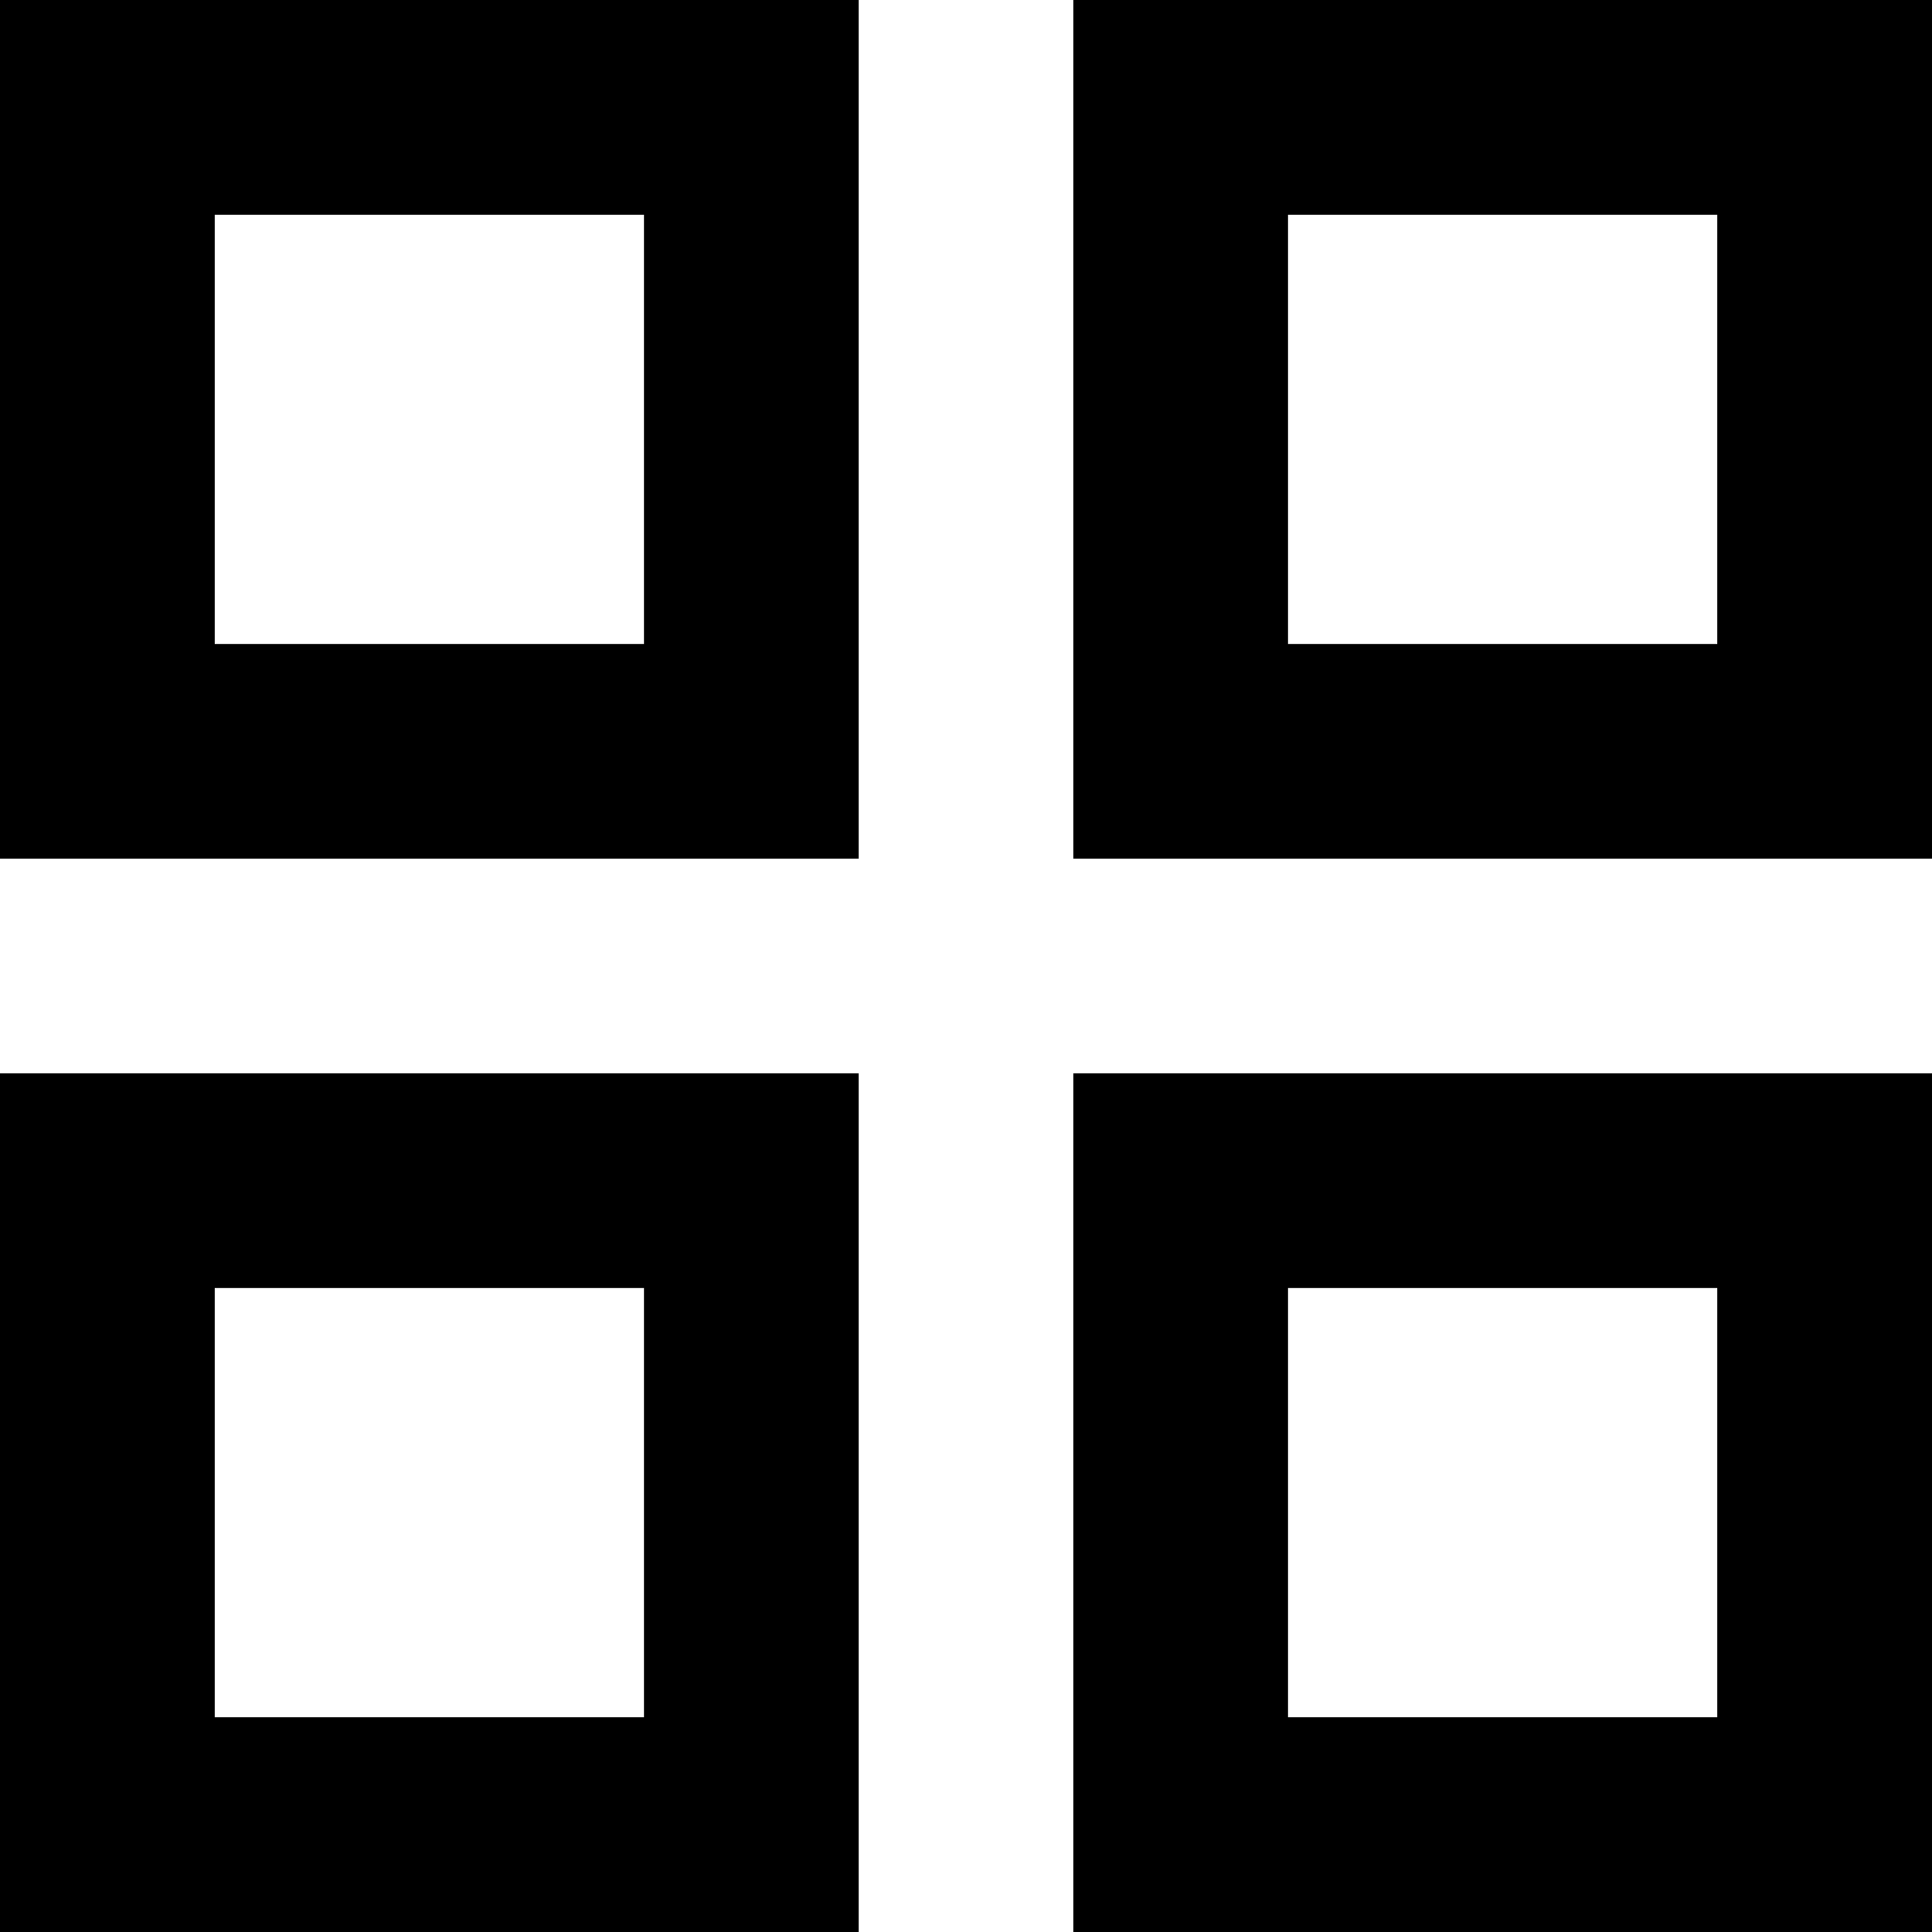
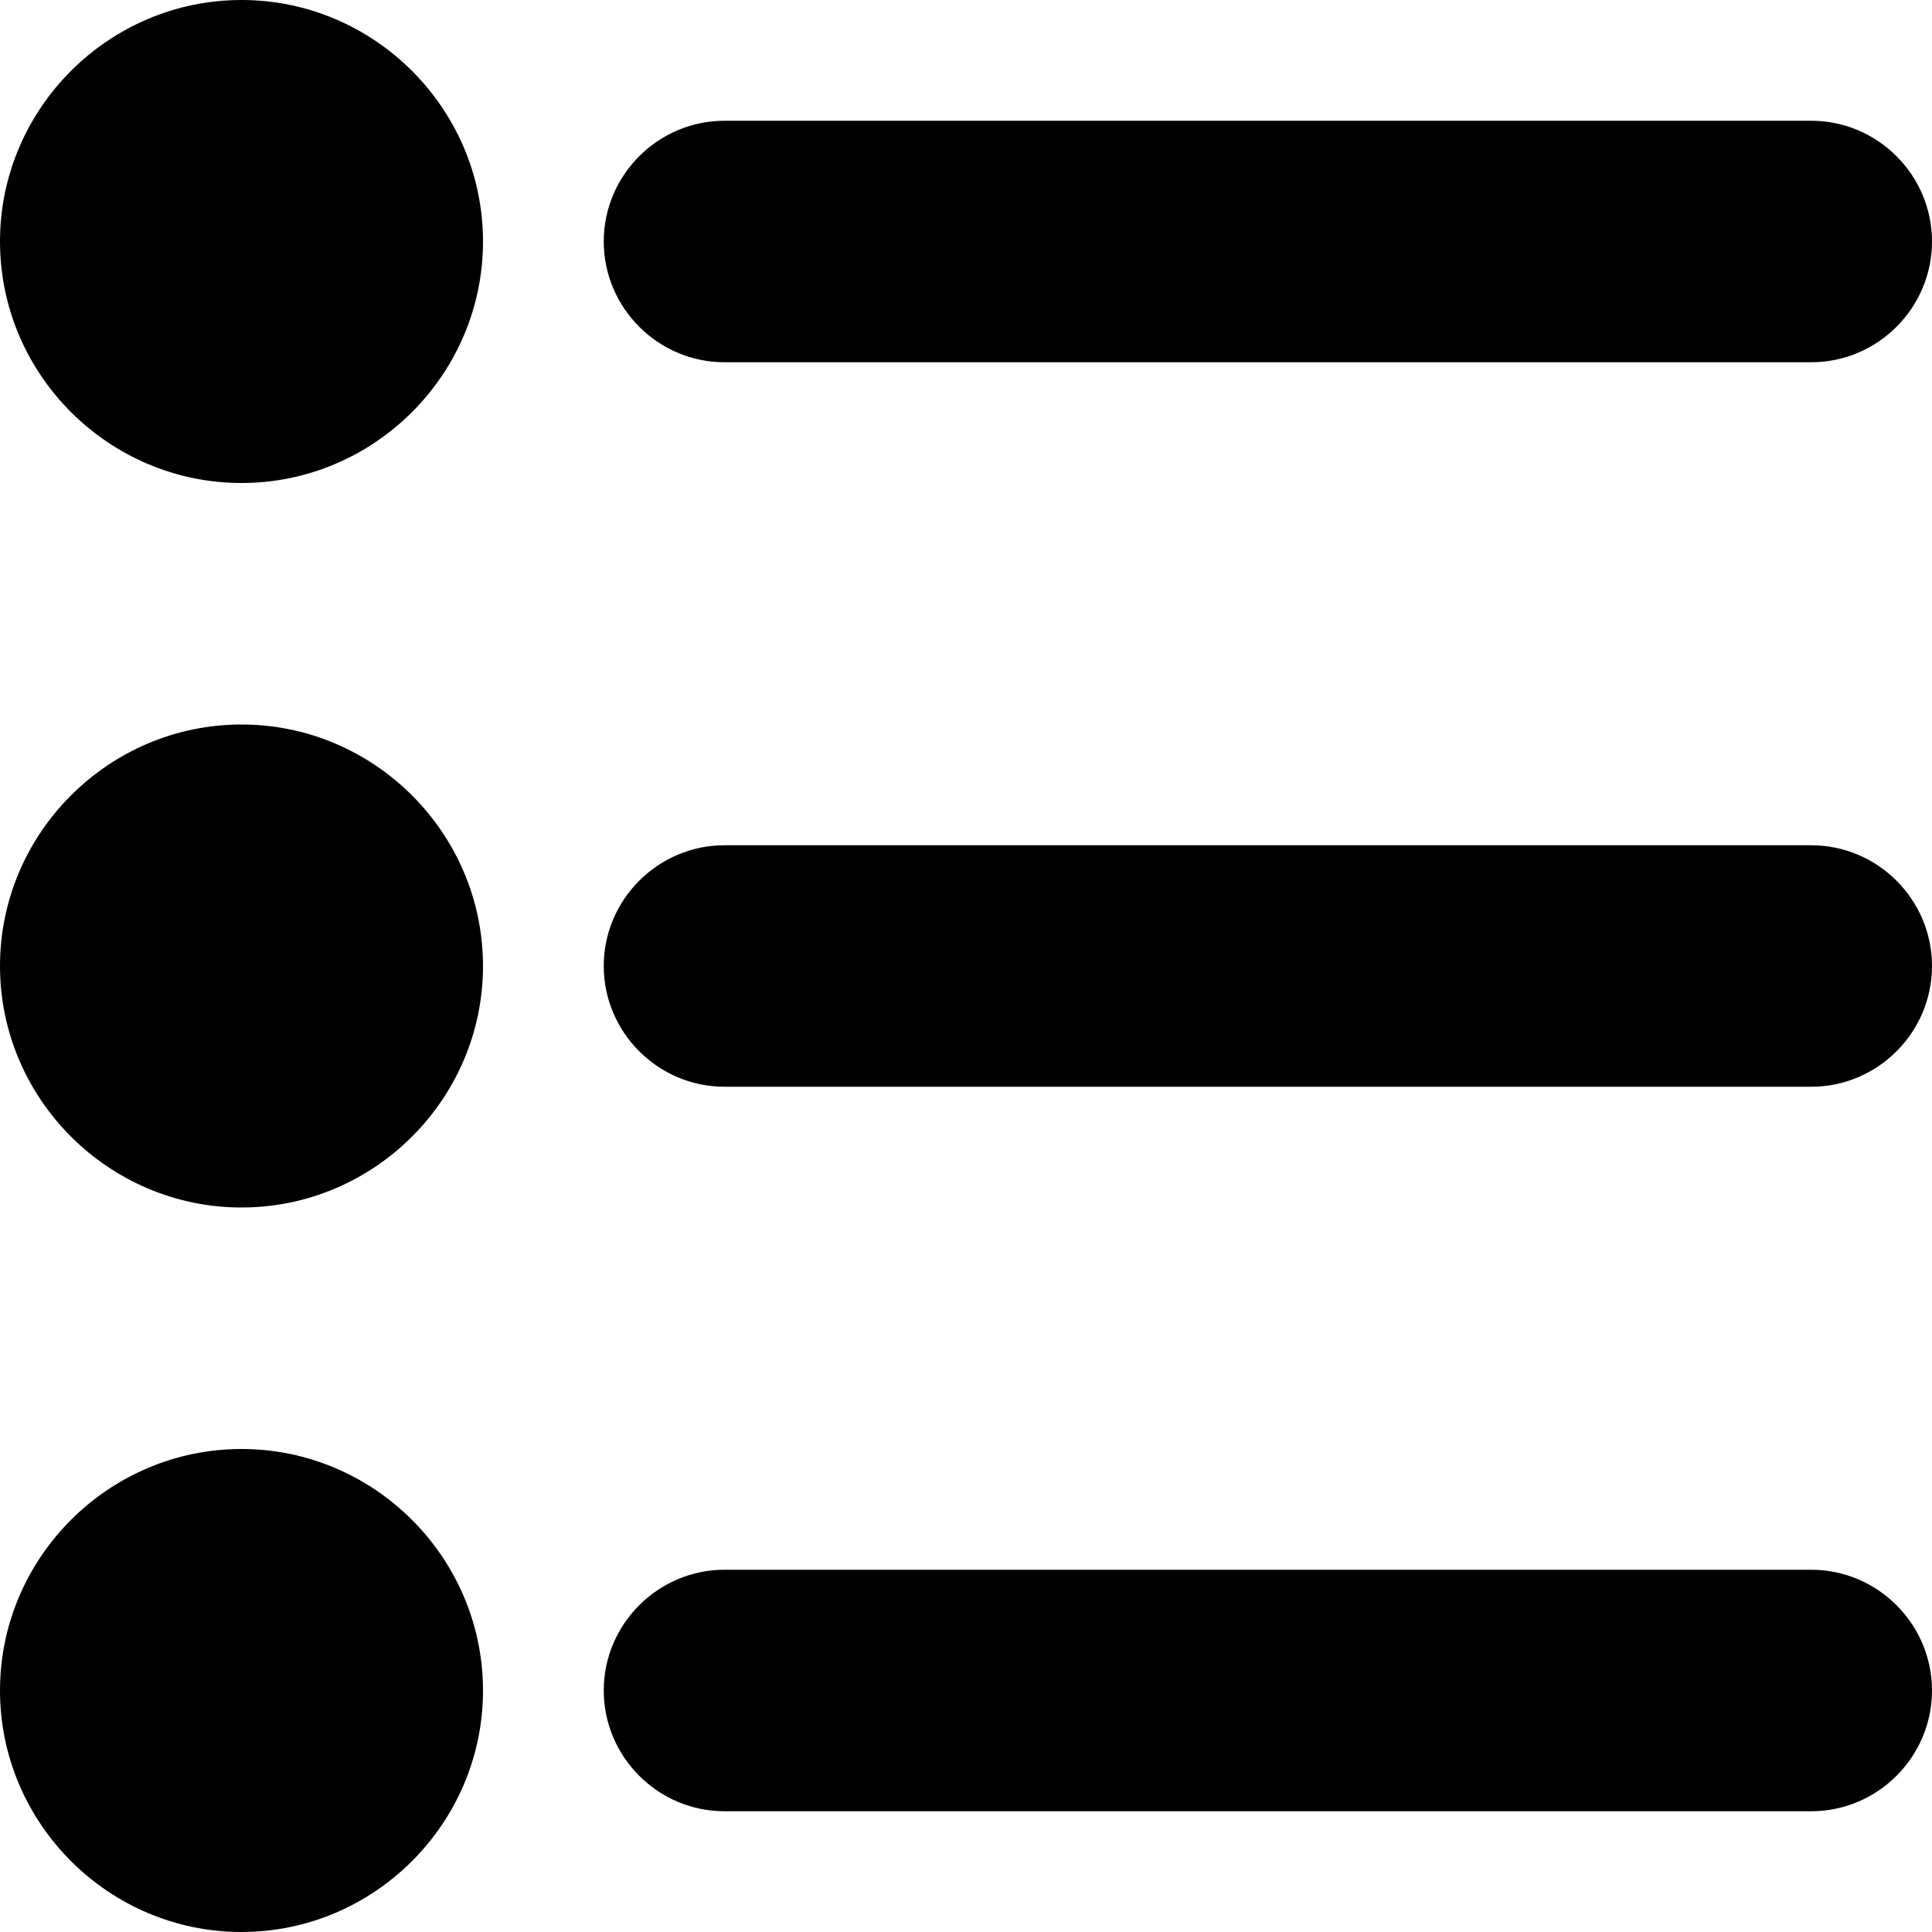
<svg xmlns="http://www.w3.org/2000/svg" width="16" height="16" viewBox="0 0 16 16" fill="none">
-   <path fill-rule="evenodd" clip-rule="evenodd" d="M0 0V7.111H7.111V0H0ZM5.333 5.333H1.778V1.778H5.333V5.333ZM0 8.889V16H7.111V8.889H0ZM5.333 14.222H1.778V10.667H5.333V14.222ZM8.889 0V7.111H16V0H8.889ZM14.222 5.333H10.667V1.778H14.222V5.333ZM8.889 8.889V16H16V8.889H8.889ZM14.222 14.222H10.667V10.667H14.222V14.222Z" fill="currentColor" />
+   <path fill-rule="evenodd" clip-rule="evenodd" d="M2 6C0.9 6 0 6.9 0 8C0 9.1 0.9 10 2 10C3.1 10 4 9.1 4 8C4 6.9 3.1 6 2 6ZM6 3H15C15.55 3 16 2.55 16 2C16 1.45 15.55 1 15 1H6C5.45 1 5 1.45 5 2C5 2.55 5.45 3 6 3ZM2 12C0.9 12 0 12.9 0 14C0 15.1 0.9 16 2 16C3.1 16 4 15.1 4 14C4 12.9 3.1 12 2 12ZM15 7H6C5.45 7 5 7.45 5 8C5 8.55 5.45 9 6 9H15C15.55 9 16 8.55 16 8C16 7.45 15.55 7 15 7ZM15 13H6C5.45 13 5 13.45 5 14C5 14.55 5.45 15 6 15H15C15.55 15 16 14.55 16 14C16 13.45 15.55 13 15 13ZM2 0C0.9 0 0 0.9 0 2C0 3.1 0.9 4 2 4C3.1 4 4 3.1 4 2C4 0.9 3.1 0 2 0Z" fill="currentColor" />
</svg>
